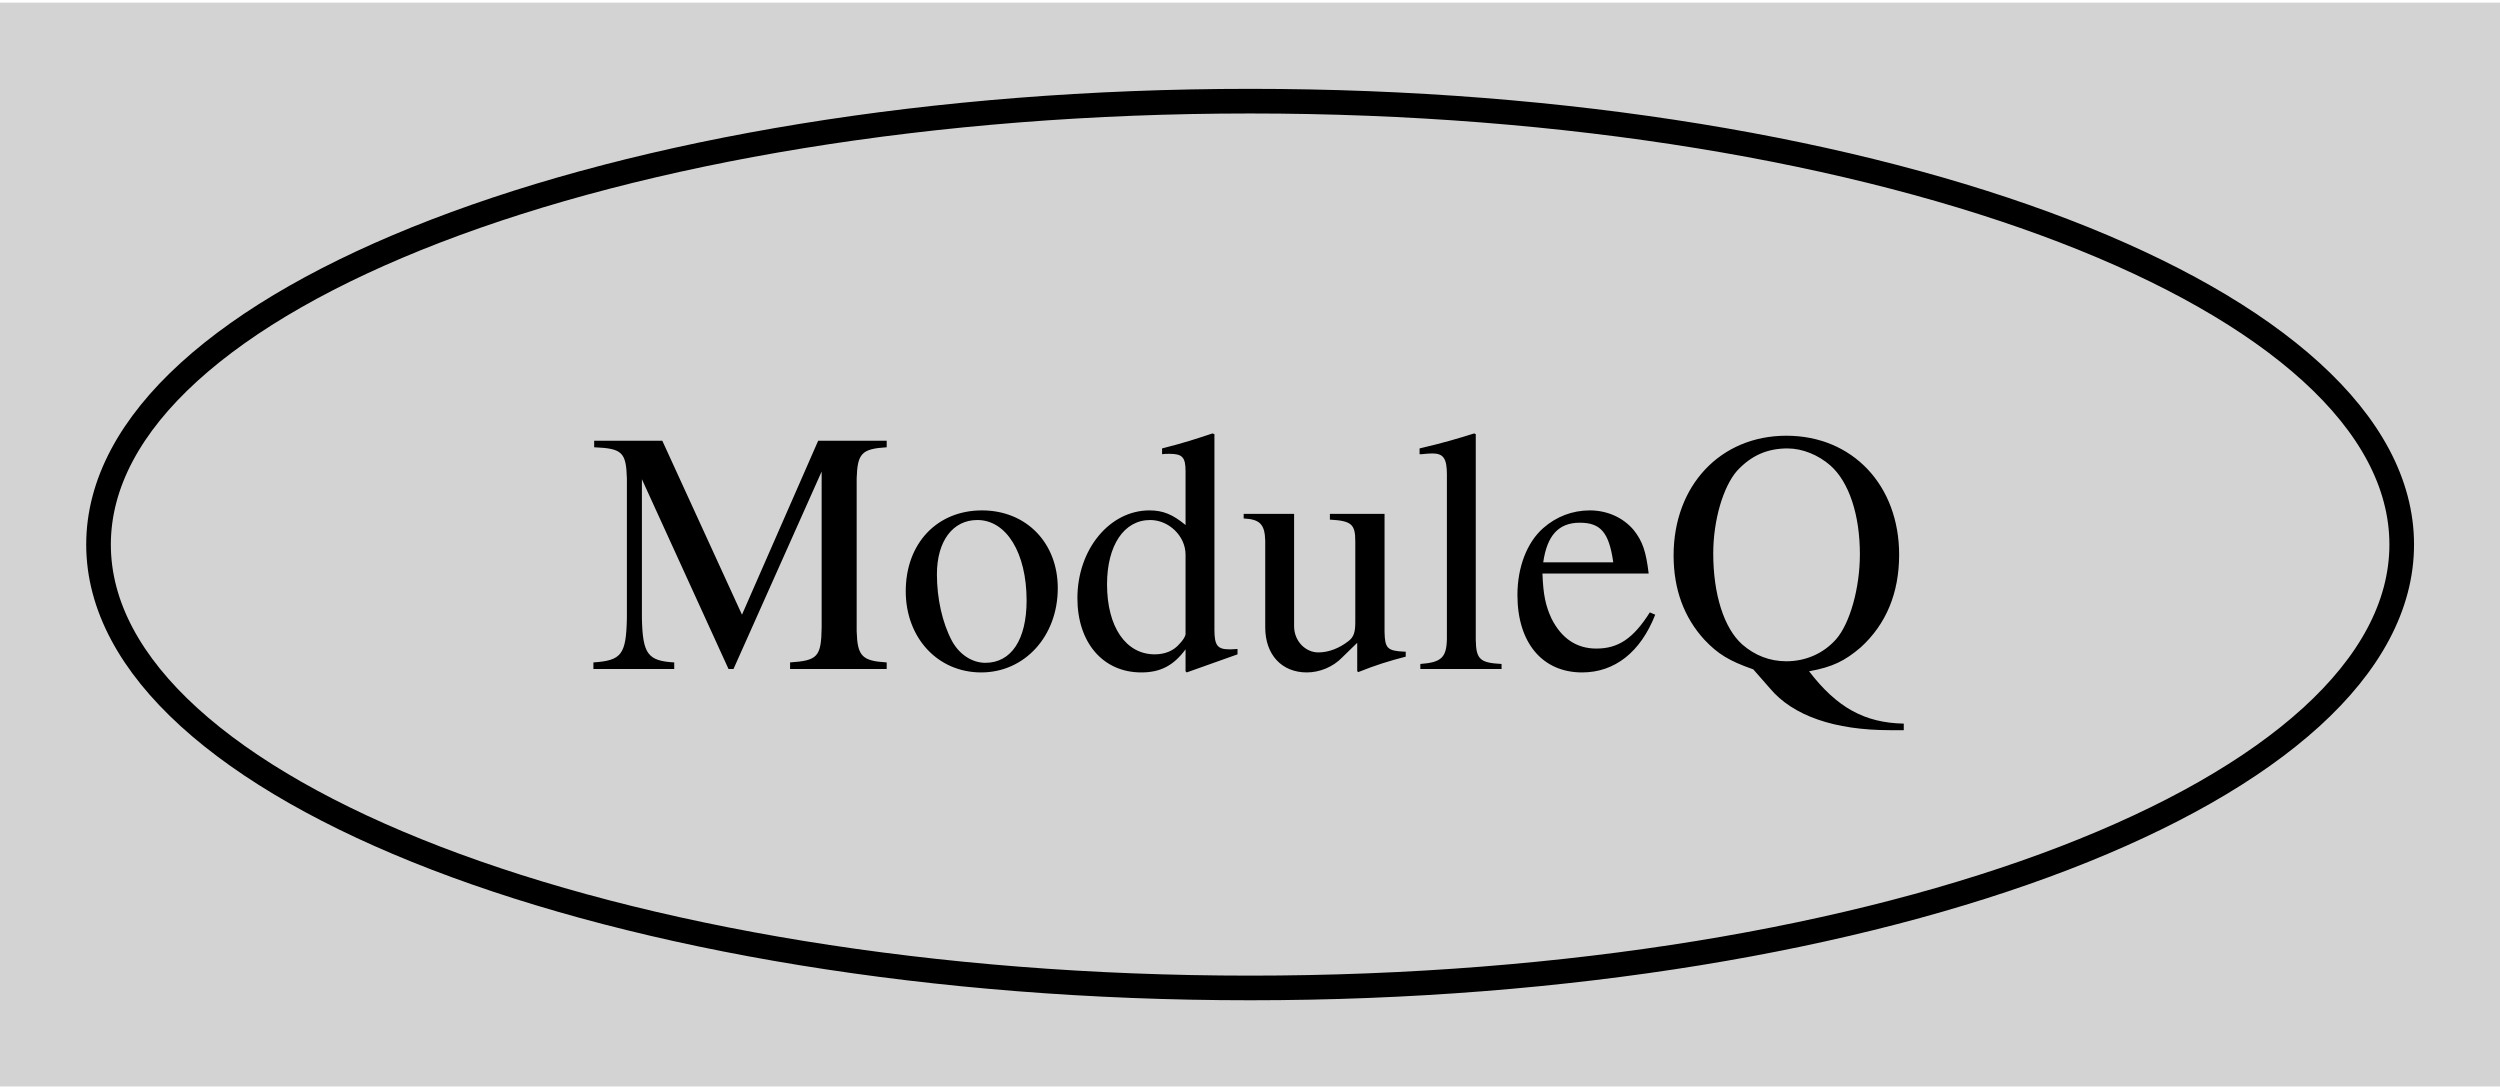
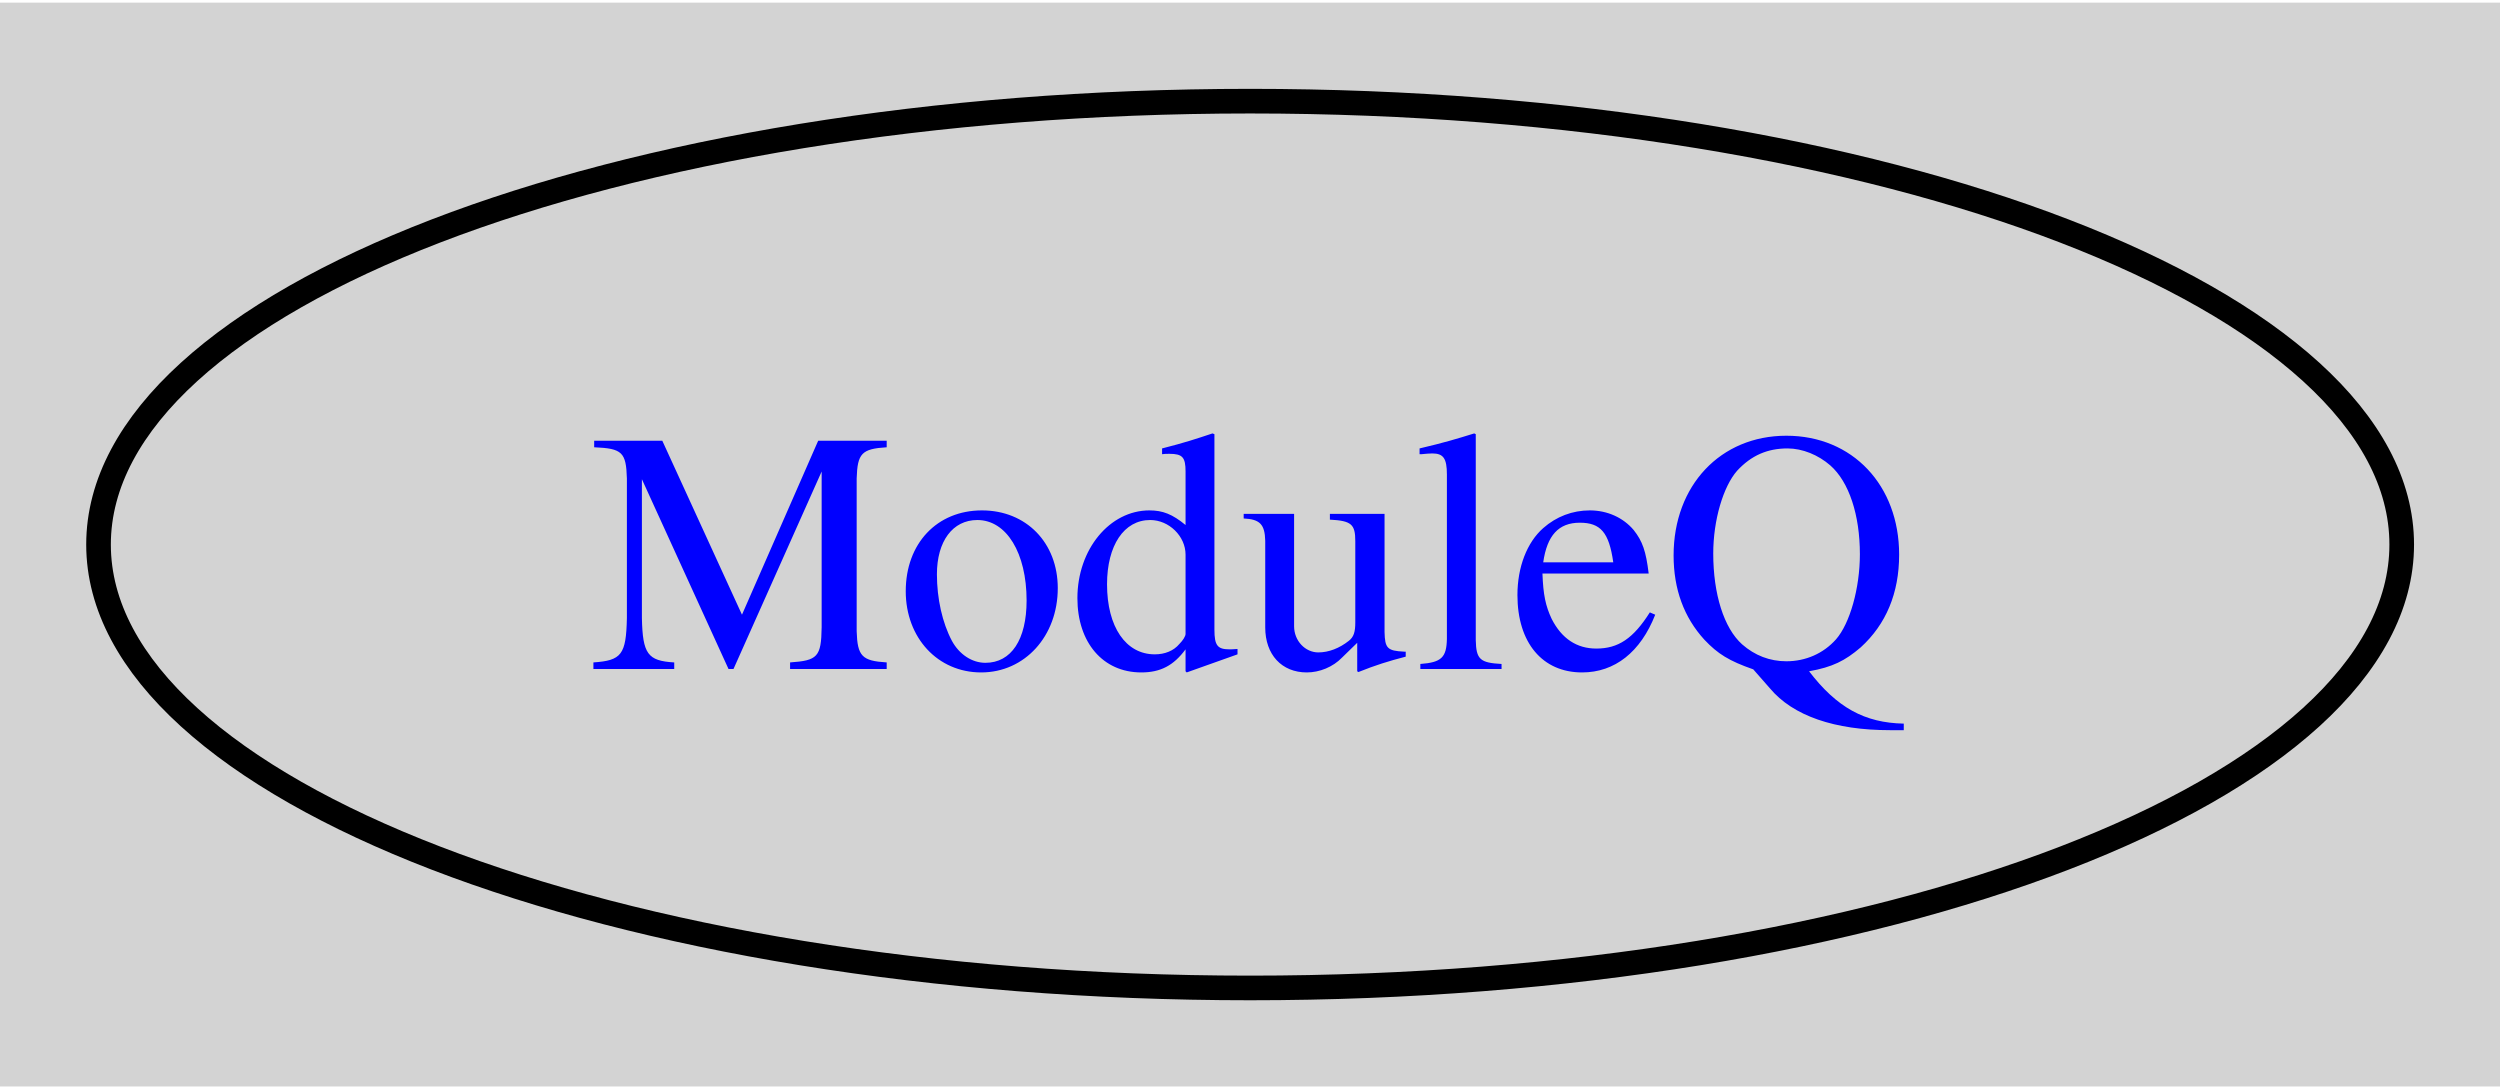
- <svg xmlns="http://www.w3.org/2000/svg" width="101pt" height="44pt" viewBox="0.00 0.00 101.49 44.00">
+ <svg xmlns="http://www.w3.org/2000/svg" xmlns:xlink="http://www.w3.org/1999/xlink" width="101pt" height="44pt" viewBox="0.00 0.00 101.49 44.00">
  <g id="graph0" class="graph" transform="scale(1 1) rotate(0) translate(4 40)">
    <polygon fill="lightgray" stroke="none" points="-4,4 -4,-40 97.49,-40 97.49,4 -4,4" />
    <g id="node1" class="node">
-       <ellipse fill="none" stroke="black" cx="46.75" cy="-18" rx="46.75" ry="18" />
-       <text text-anchor="middle" x="46.75" y="-12.95" font-family="Times,serif" font-size="14.00">ModuleQ</text>
+       <g id="a_node1">
+         <a xlink:href="https://github.com/SeanShubin/code_structure_sample_elixir/blob/master/lib/path_p/module_q.ex" xlink:title="ModuleQ">
+           <ellipse fill="none" stroke="black" cx="46.75" cy="-18" rx="46.75" ry="18" />
+           <text text-anchor="middle" x="46.75" y="-12.95" font-family="Times,serif" font-size="14.00" fill="blue">ModuleQ</text>
+         </a>
+       </g>
    </g>
  </g>
</svg>
